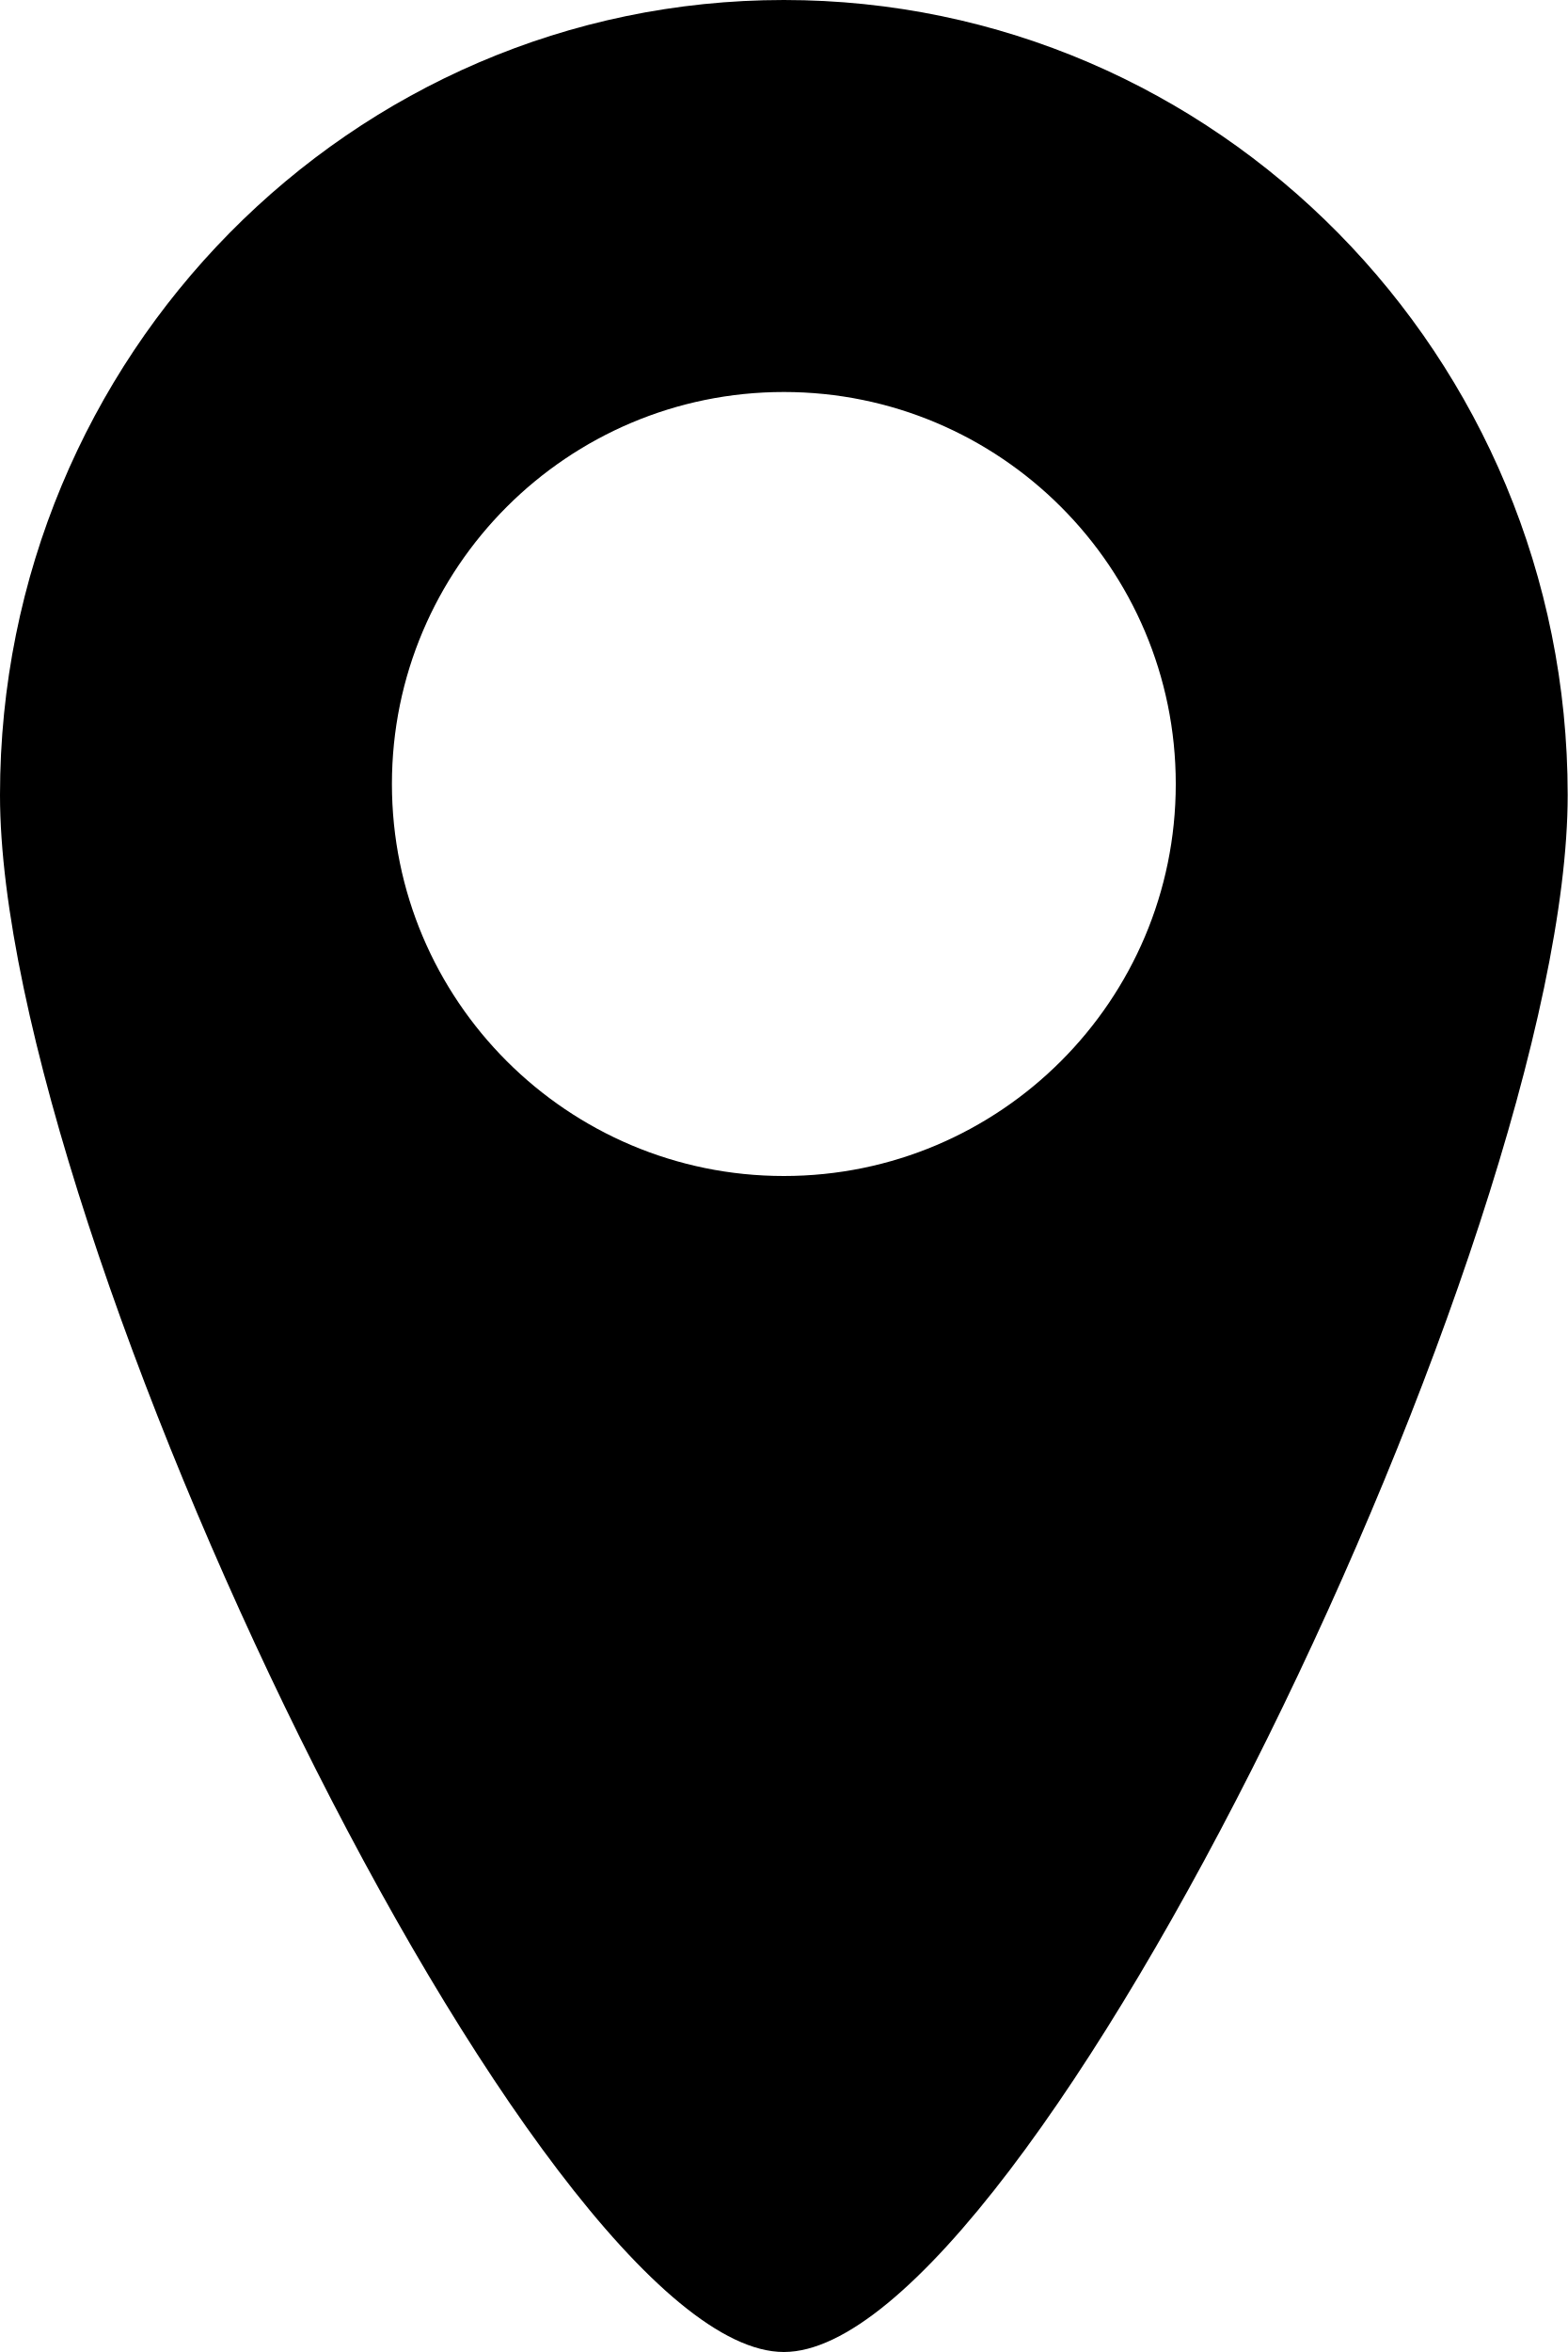
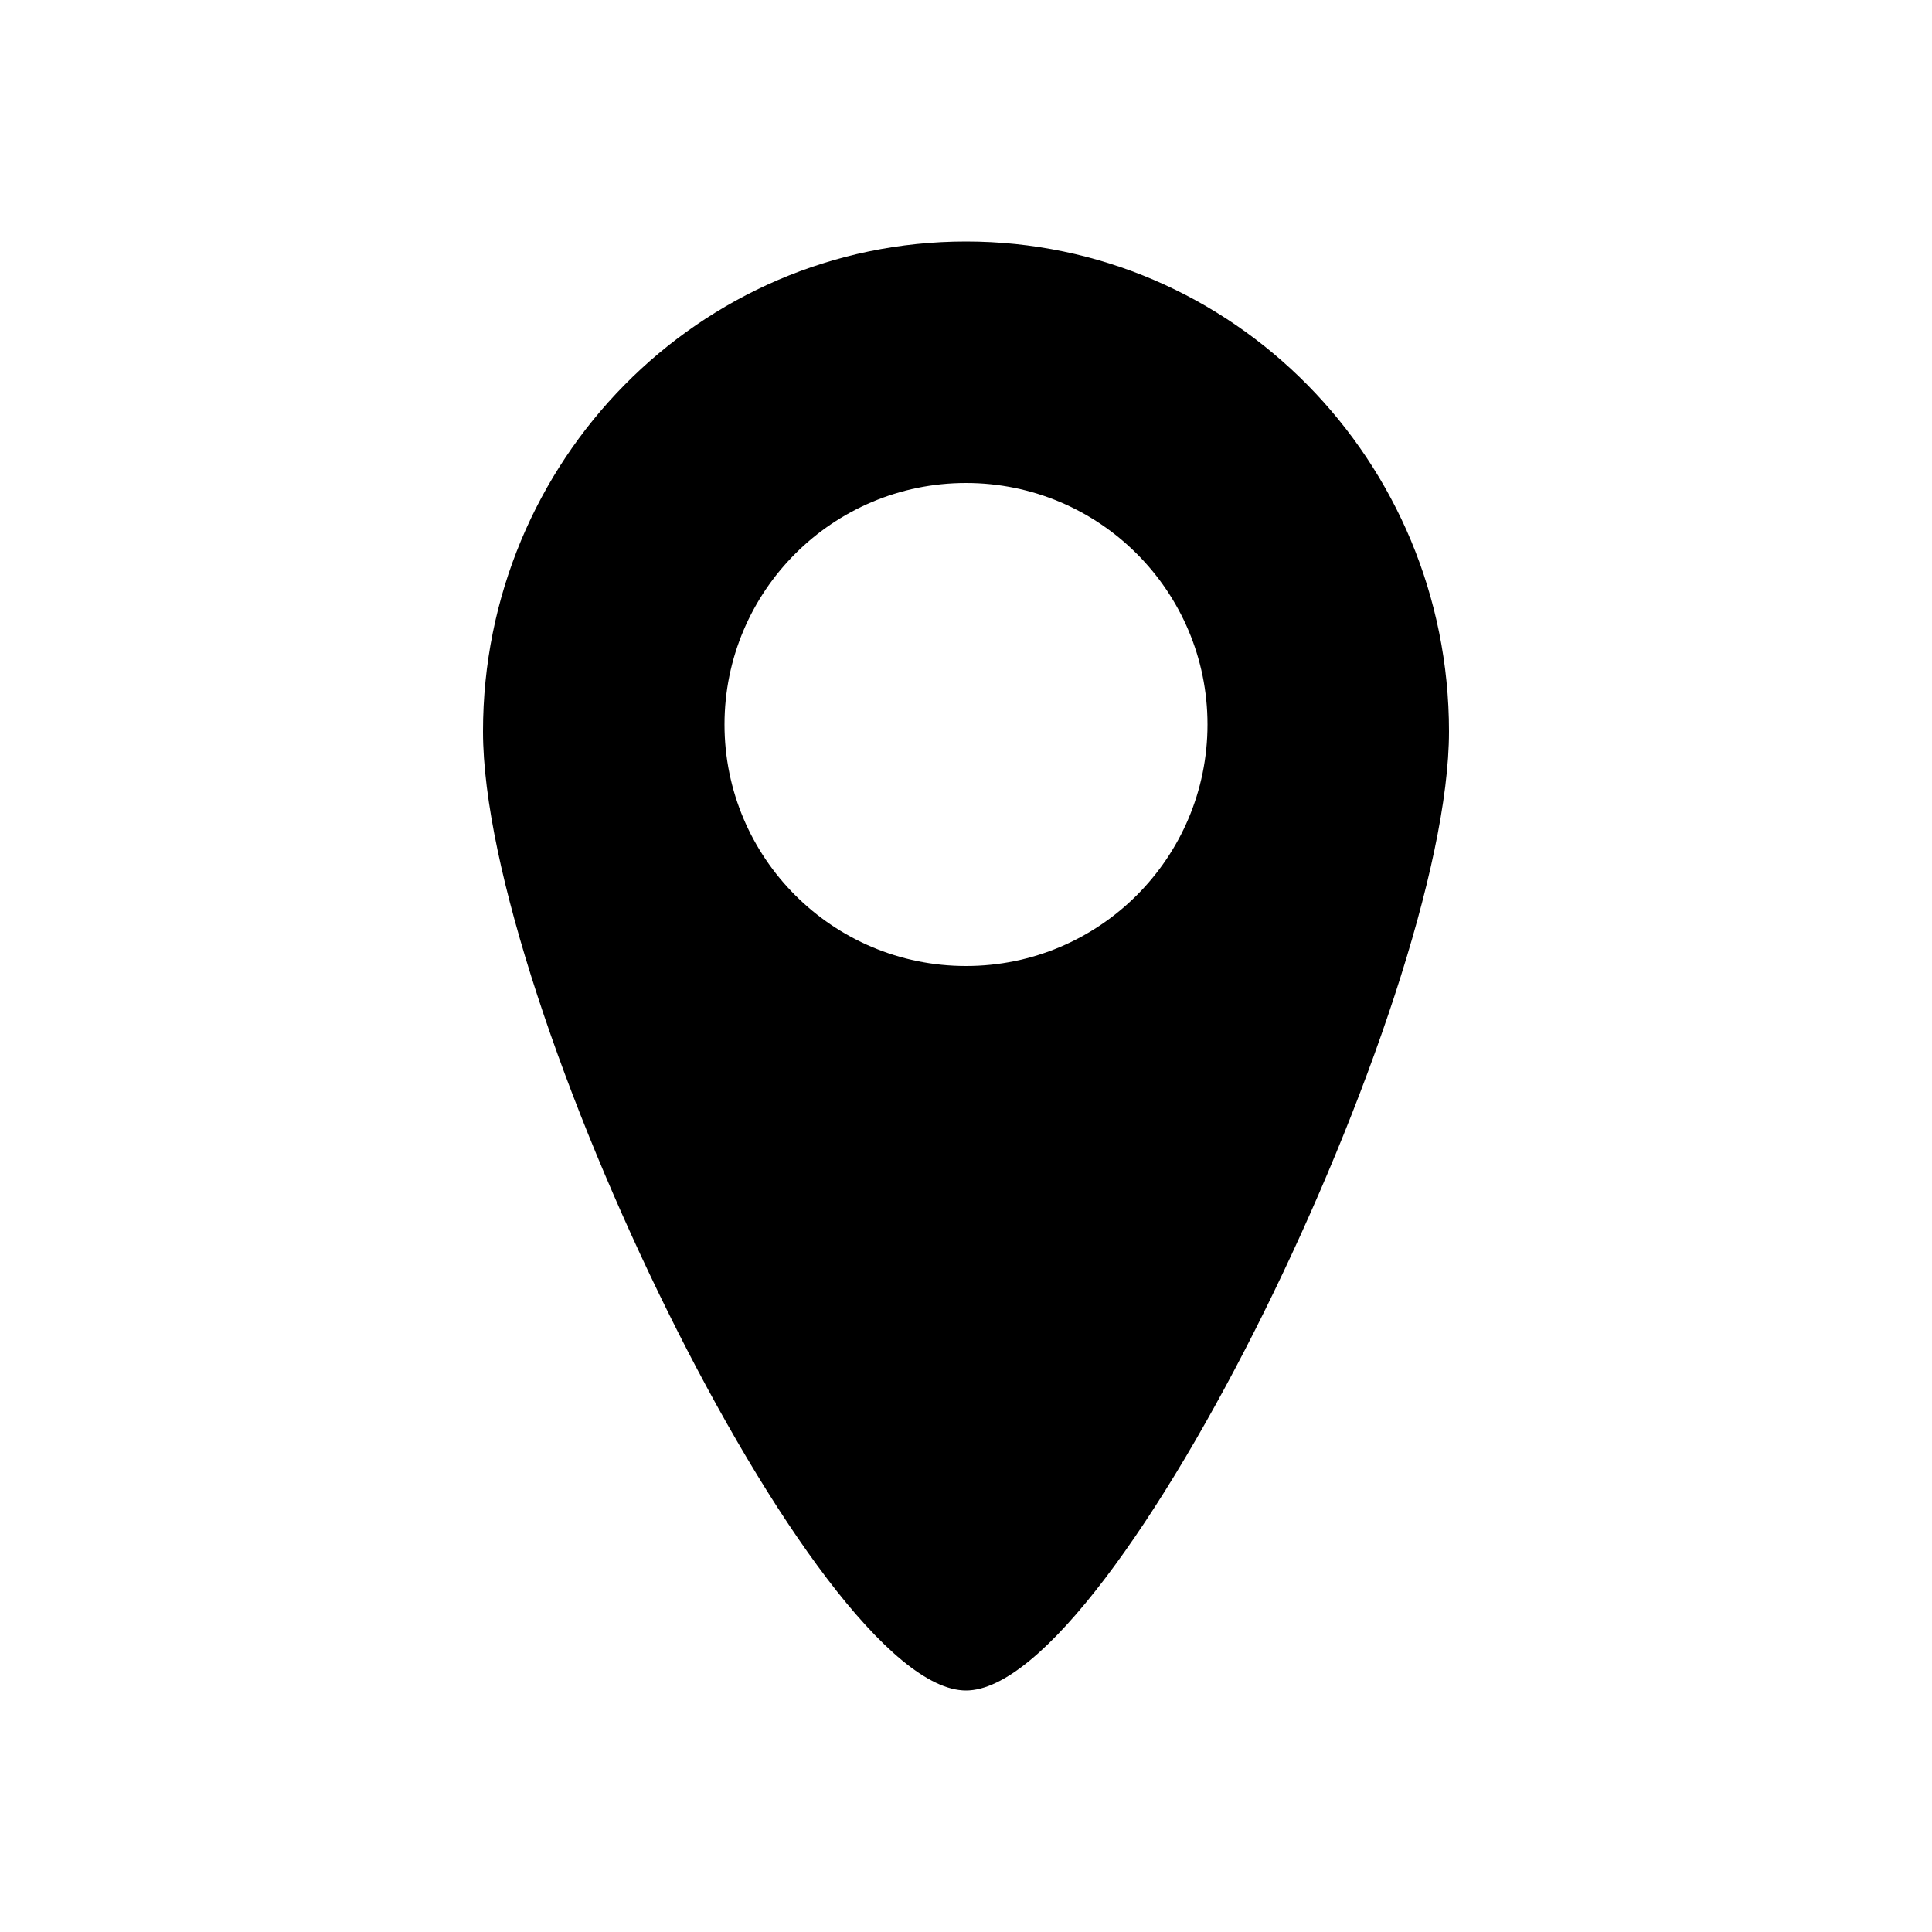
- <svg xmlns="http://www.w3.org/2000/svg" viewBox="0 0 100 150">
-   <path d="M50 150c15.6 0 50-71.3 50-99.3S77.6 0 50 0 0 22.7 0 50.7c0 28 34.4 99.3 50 99.3zm0-75c13.8 0 25-11.2 25-25S63.8 25 50 25 25 36.2 25 50s11.2 25 25 25z" fill="#000" fill-rule="evenodd" />
+ <svg xmlns="http://www.w3.org/2000/svg" viewBox="0 0 200 200">
+   <path d="M100 175c15.56 0 50-71.277 50-99.286C150 47.706 127.614 25 100 25S50 47.706 50 75.714C50 103.724 84.44 175 100 175zm0-75c13.807 0 25-11.193 25-25s-11.193-25-25-25-25 11.193-25 25 11.193 25 25 25z" fill-rule="evenodd" />
</svg>
